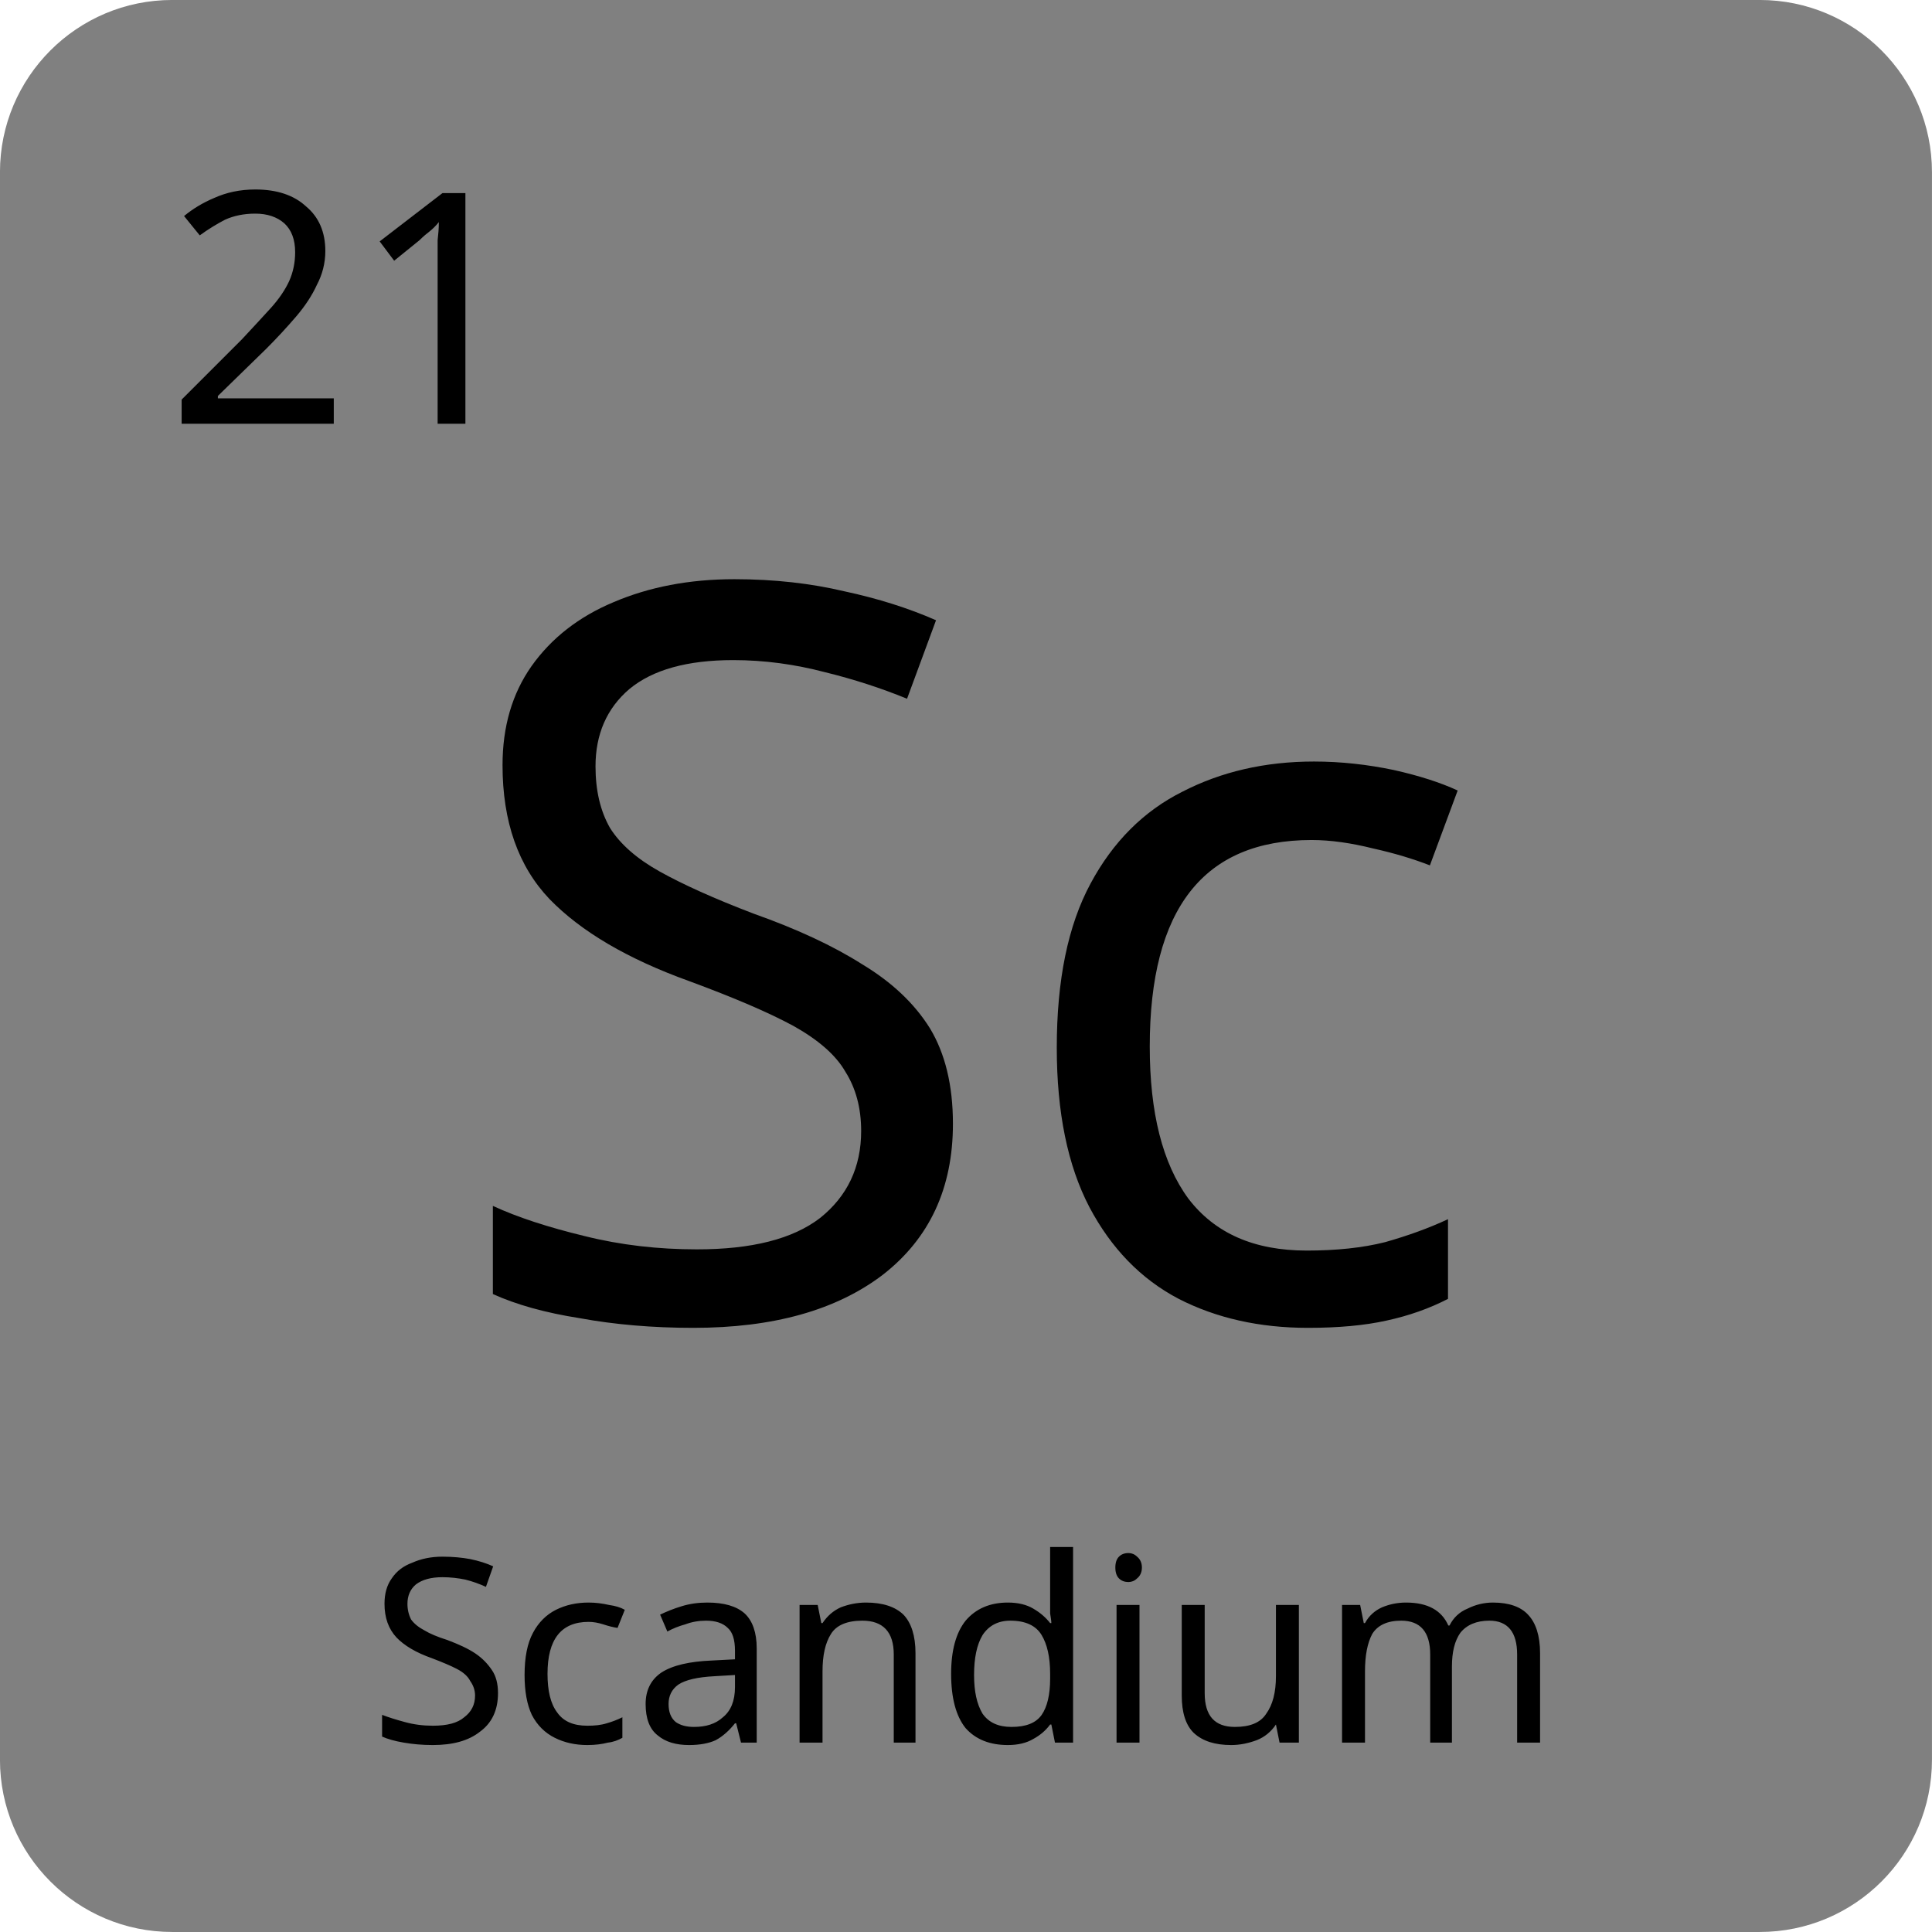
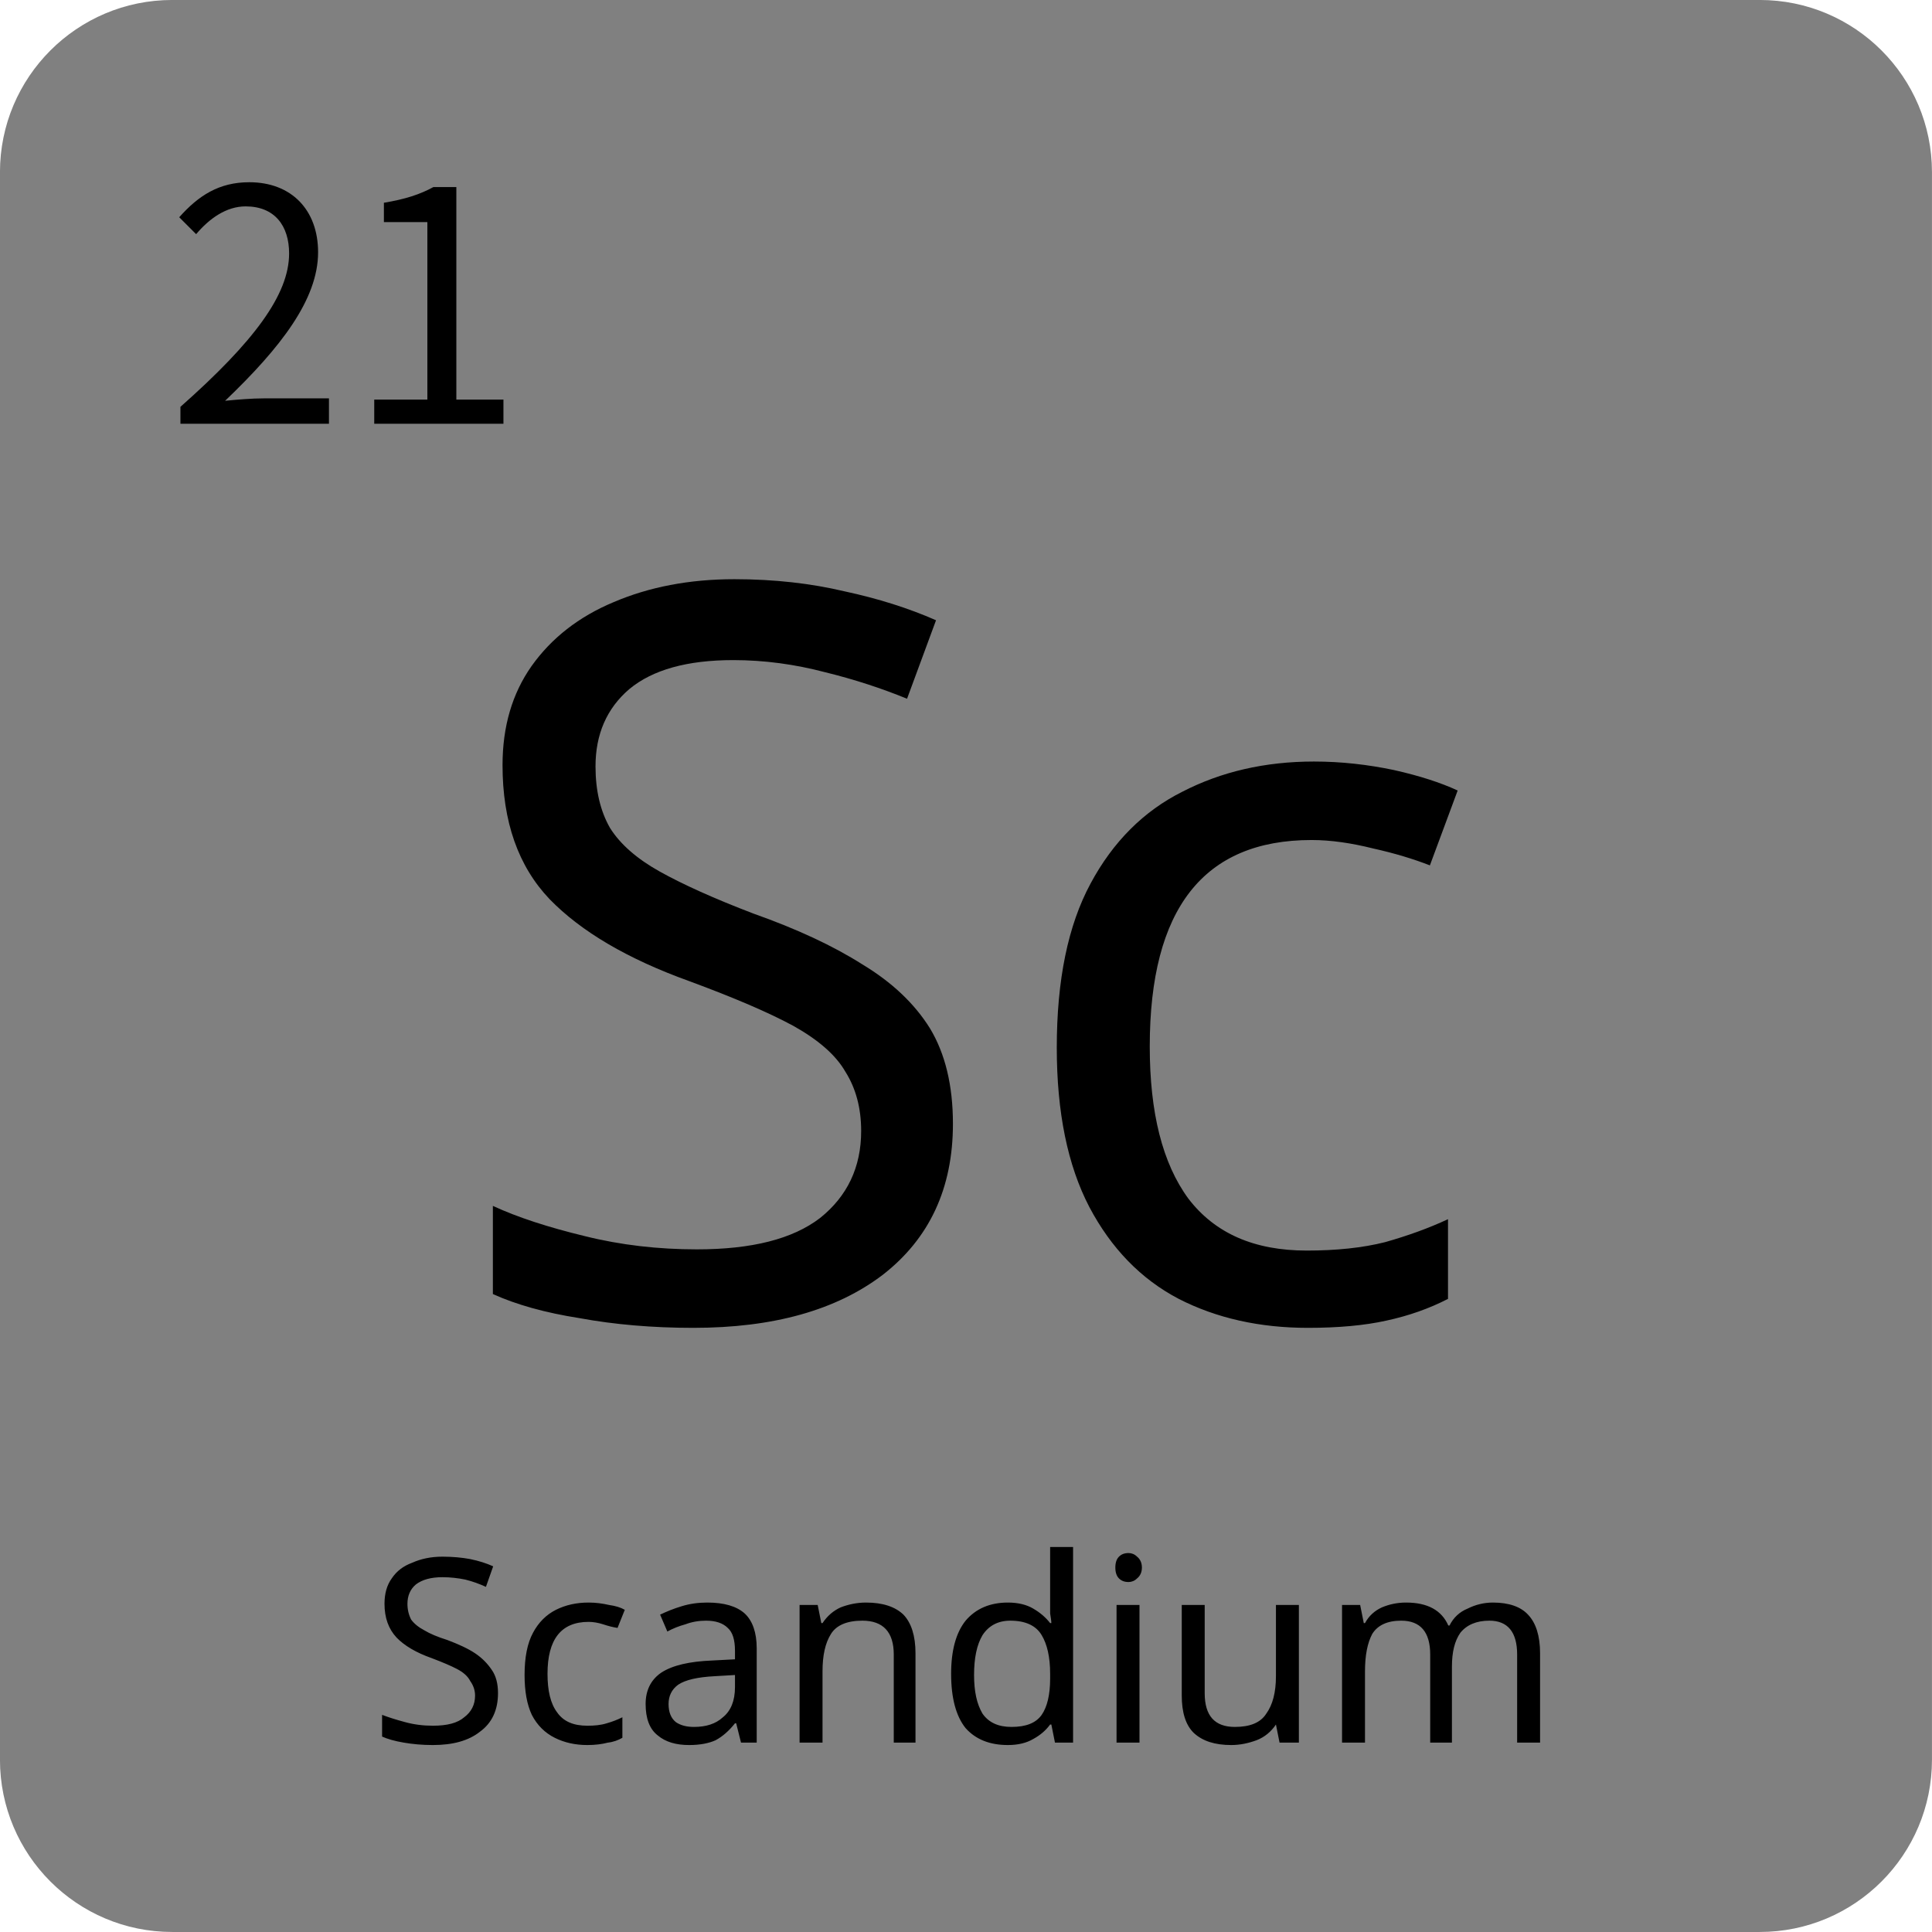
<svg height="30mm" viewBox="0 0 30 30" width="30mm">
  <g transform="matrix(1.2 0 0 1.2 -48.98572 -91.45)">
    <rect fill="gray" height="25" rx="2.229" ry="2.229" width="25" x="40.821" y="76.208" />
    <text font-family="sans-serif" font-size="13.208" font-weight="400" letter-spacing="0" stroke-width=".182" style="line-height:1.25" text-anchor="middle" word-spacing="0" x="53.321" y="92.862">
      <tspan id="sym" style="text-align:center" x="53.321" y="93.262"> Sc </tspan>
    </text>
-     <text font-family="sans-serif" font-size="4.182" font-weight="400" letter-spacing="0" stroke-width=".165" style="line-height:1.25" word-spacing="0" x="43.97" y="81.692">
-       <tspan id="number" x="42.97" y="81.692">21</tspan>
+     <text font-family="courier" font-size="4.182" font-weight="400" letter-spacing="0" stroke-width=".165" style="line-height:1.25" word-spacing="0" x="43.97" y="81.692">
+       <tspan font-family="Noto Sans CJK JP" id="number" style="-inkscape-font-specification:'Noto Sans CJK JP'" x="42.97" y="81.692">21</tspan>
    </text>
    <text font-family="Padauk Book" font-size="3.962" font-weight="400" letter-spacing="0" stroke-width=".165" style="line-height:1.25" word-spacing="0" x="53.303" y="98.755">
      <tspan font-family="Noto Color Emoji" font-size="3.328" id="name" text-anchor="middle" x="53.303" y="98.755"> Scandium</tspan>
    </text>
  </g>
</svg>
